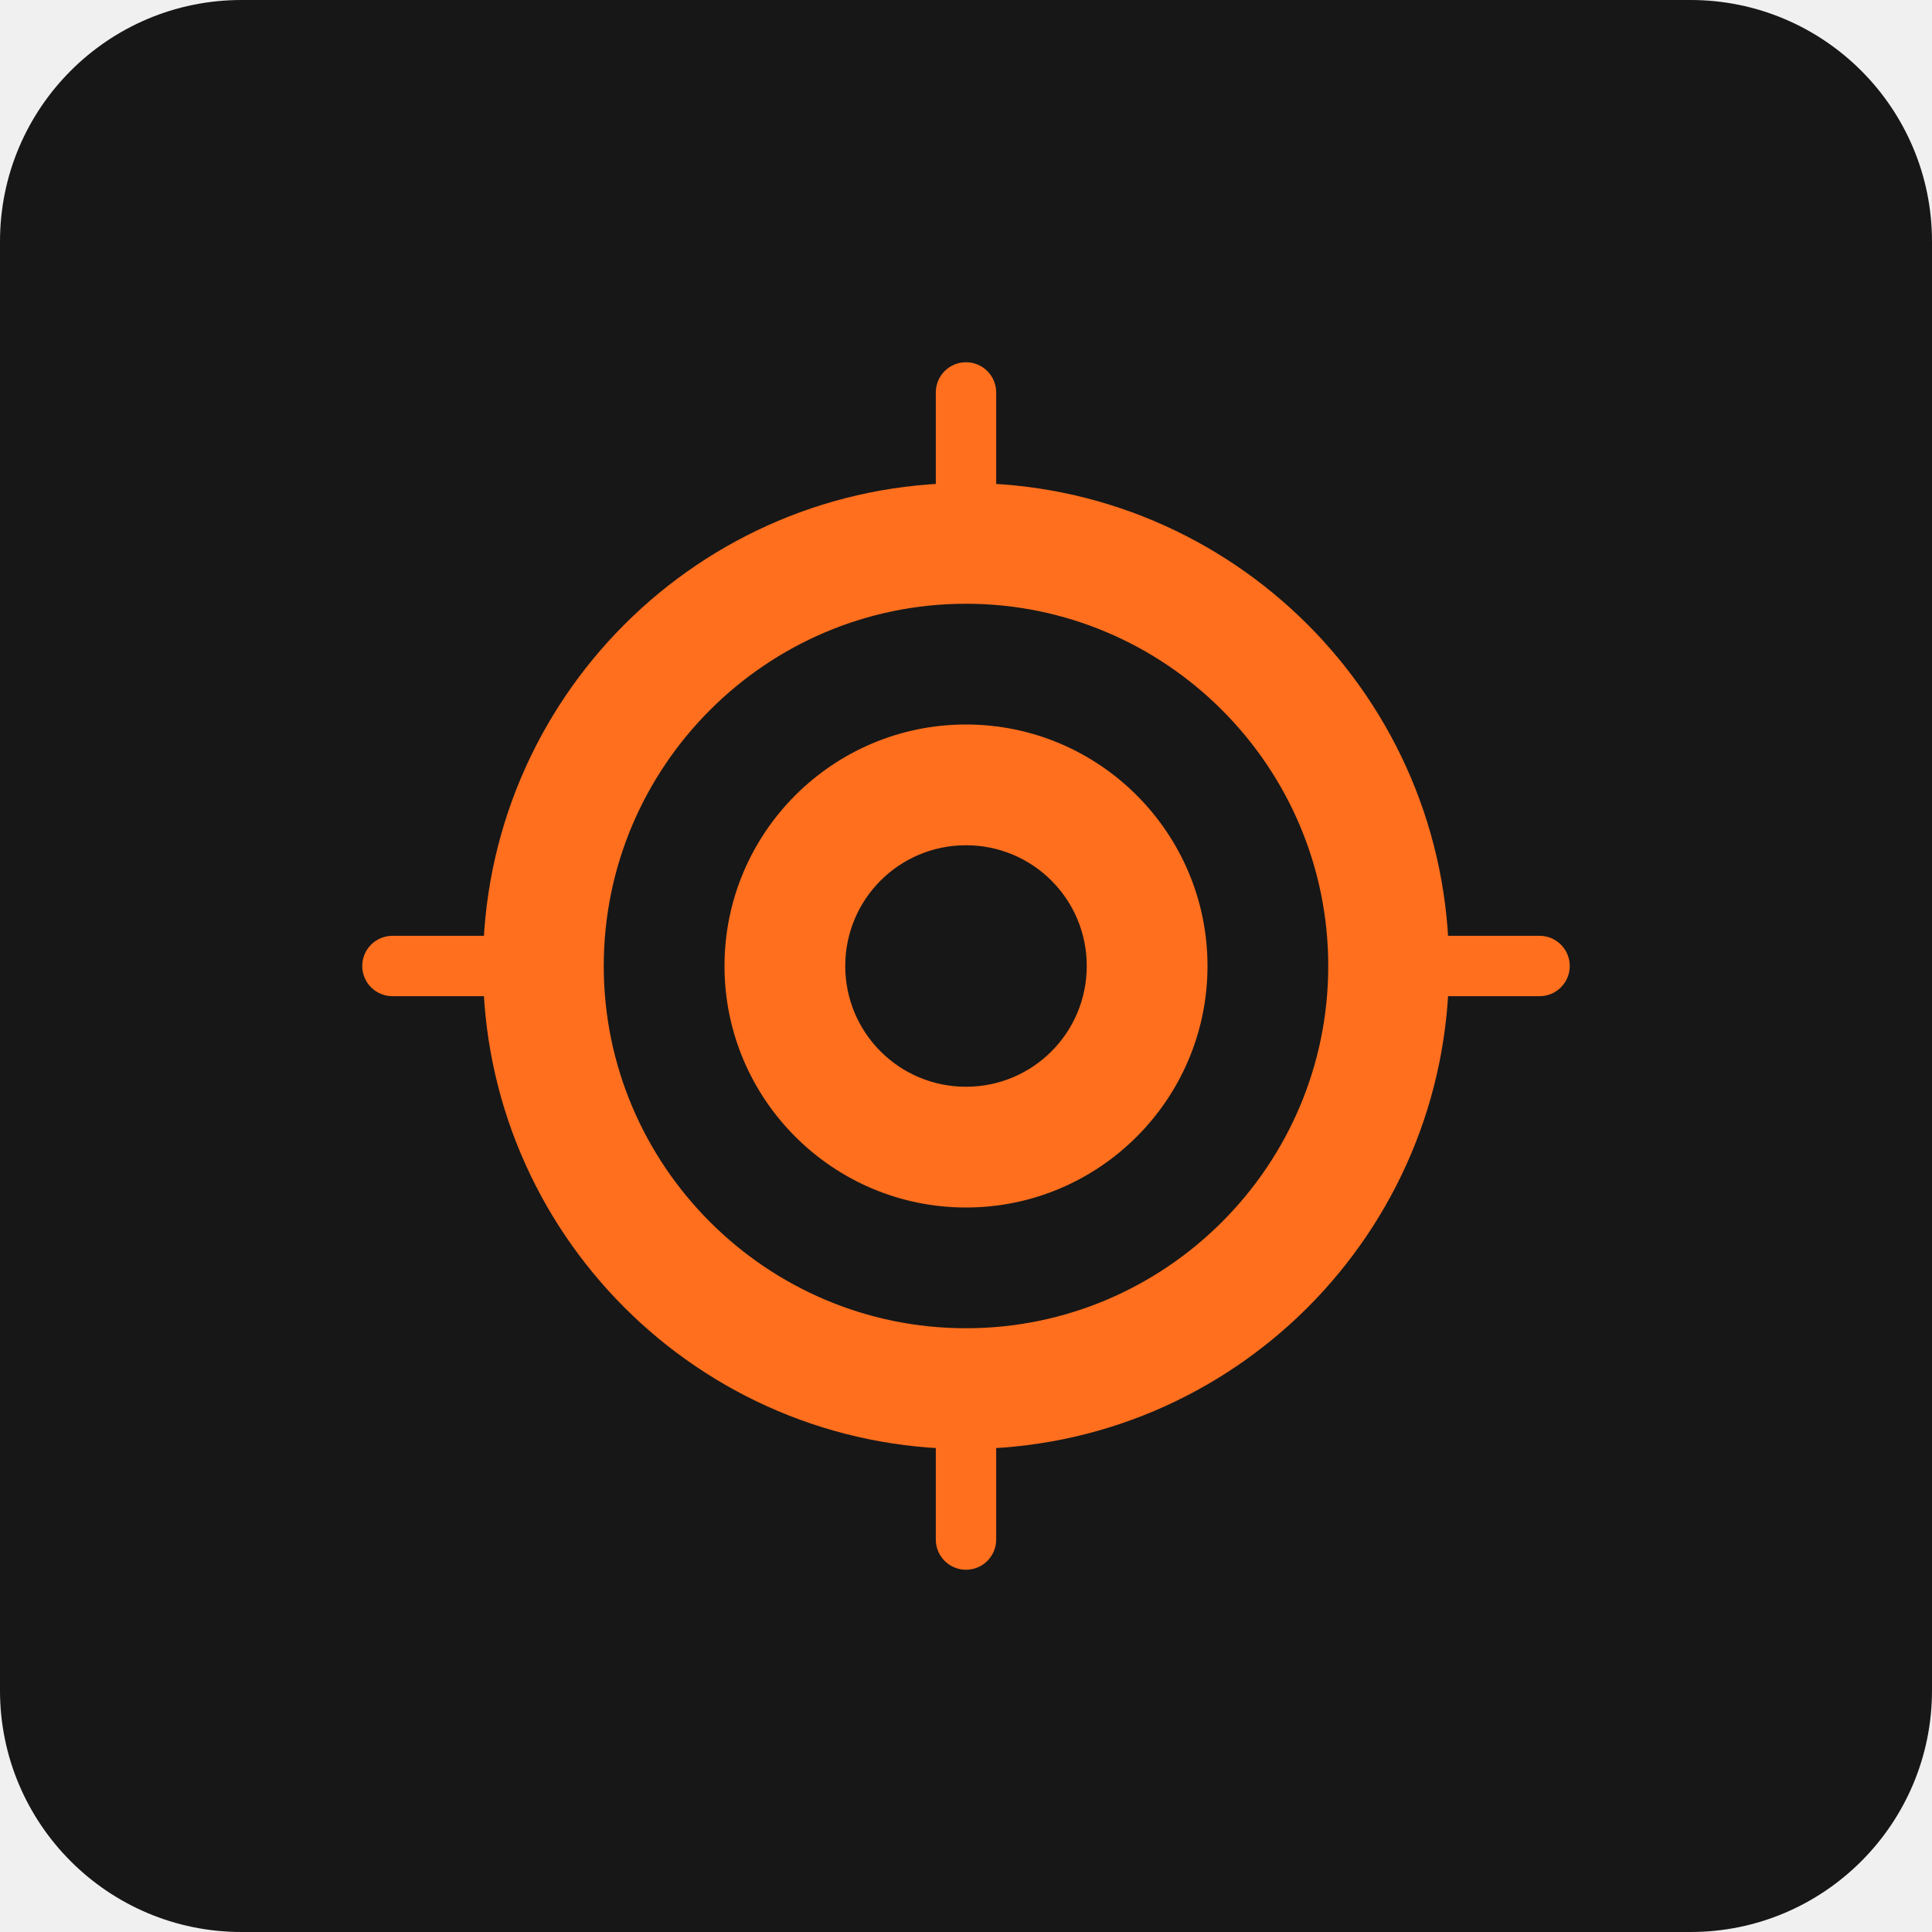
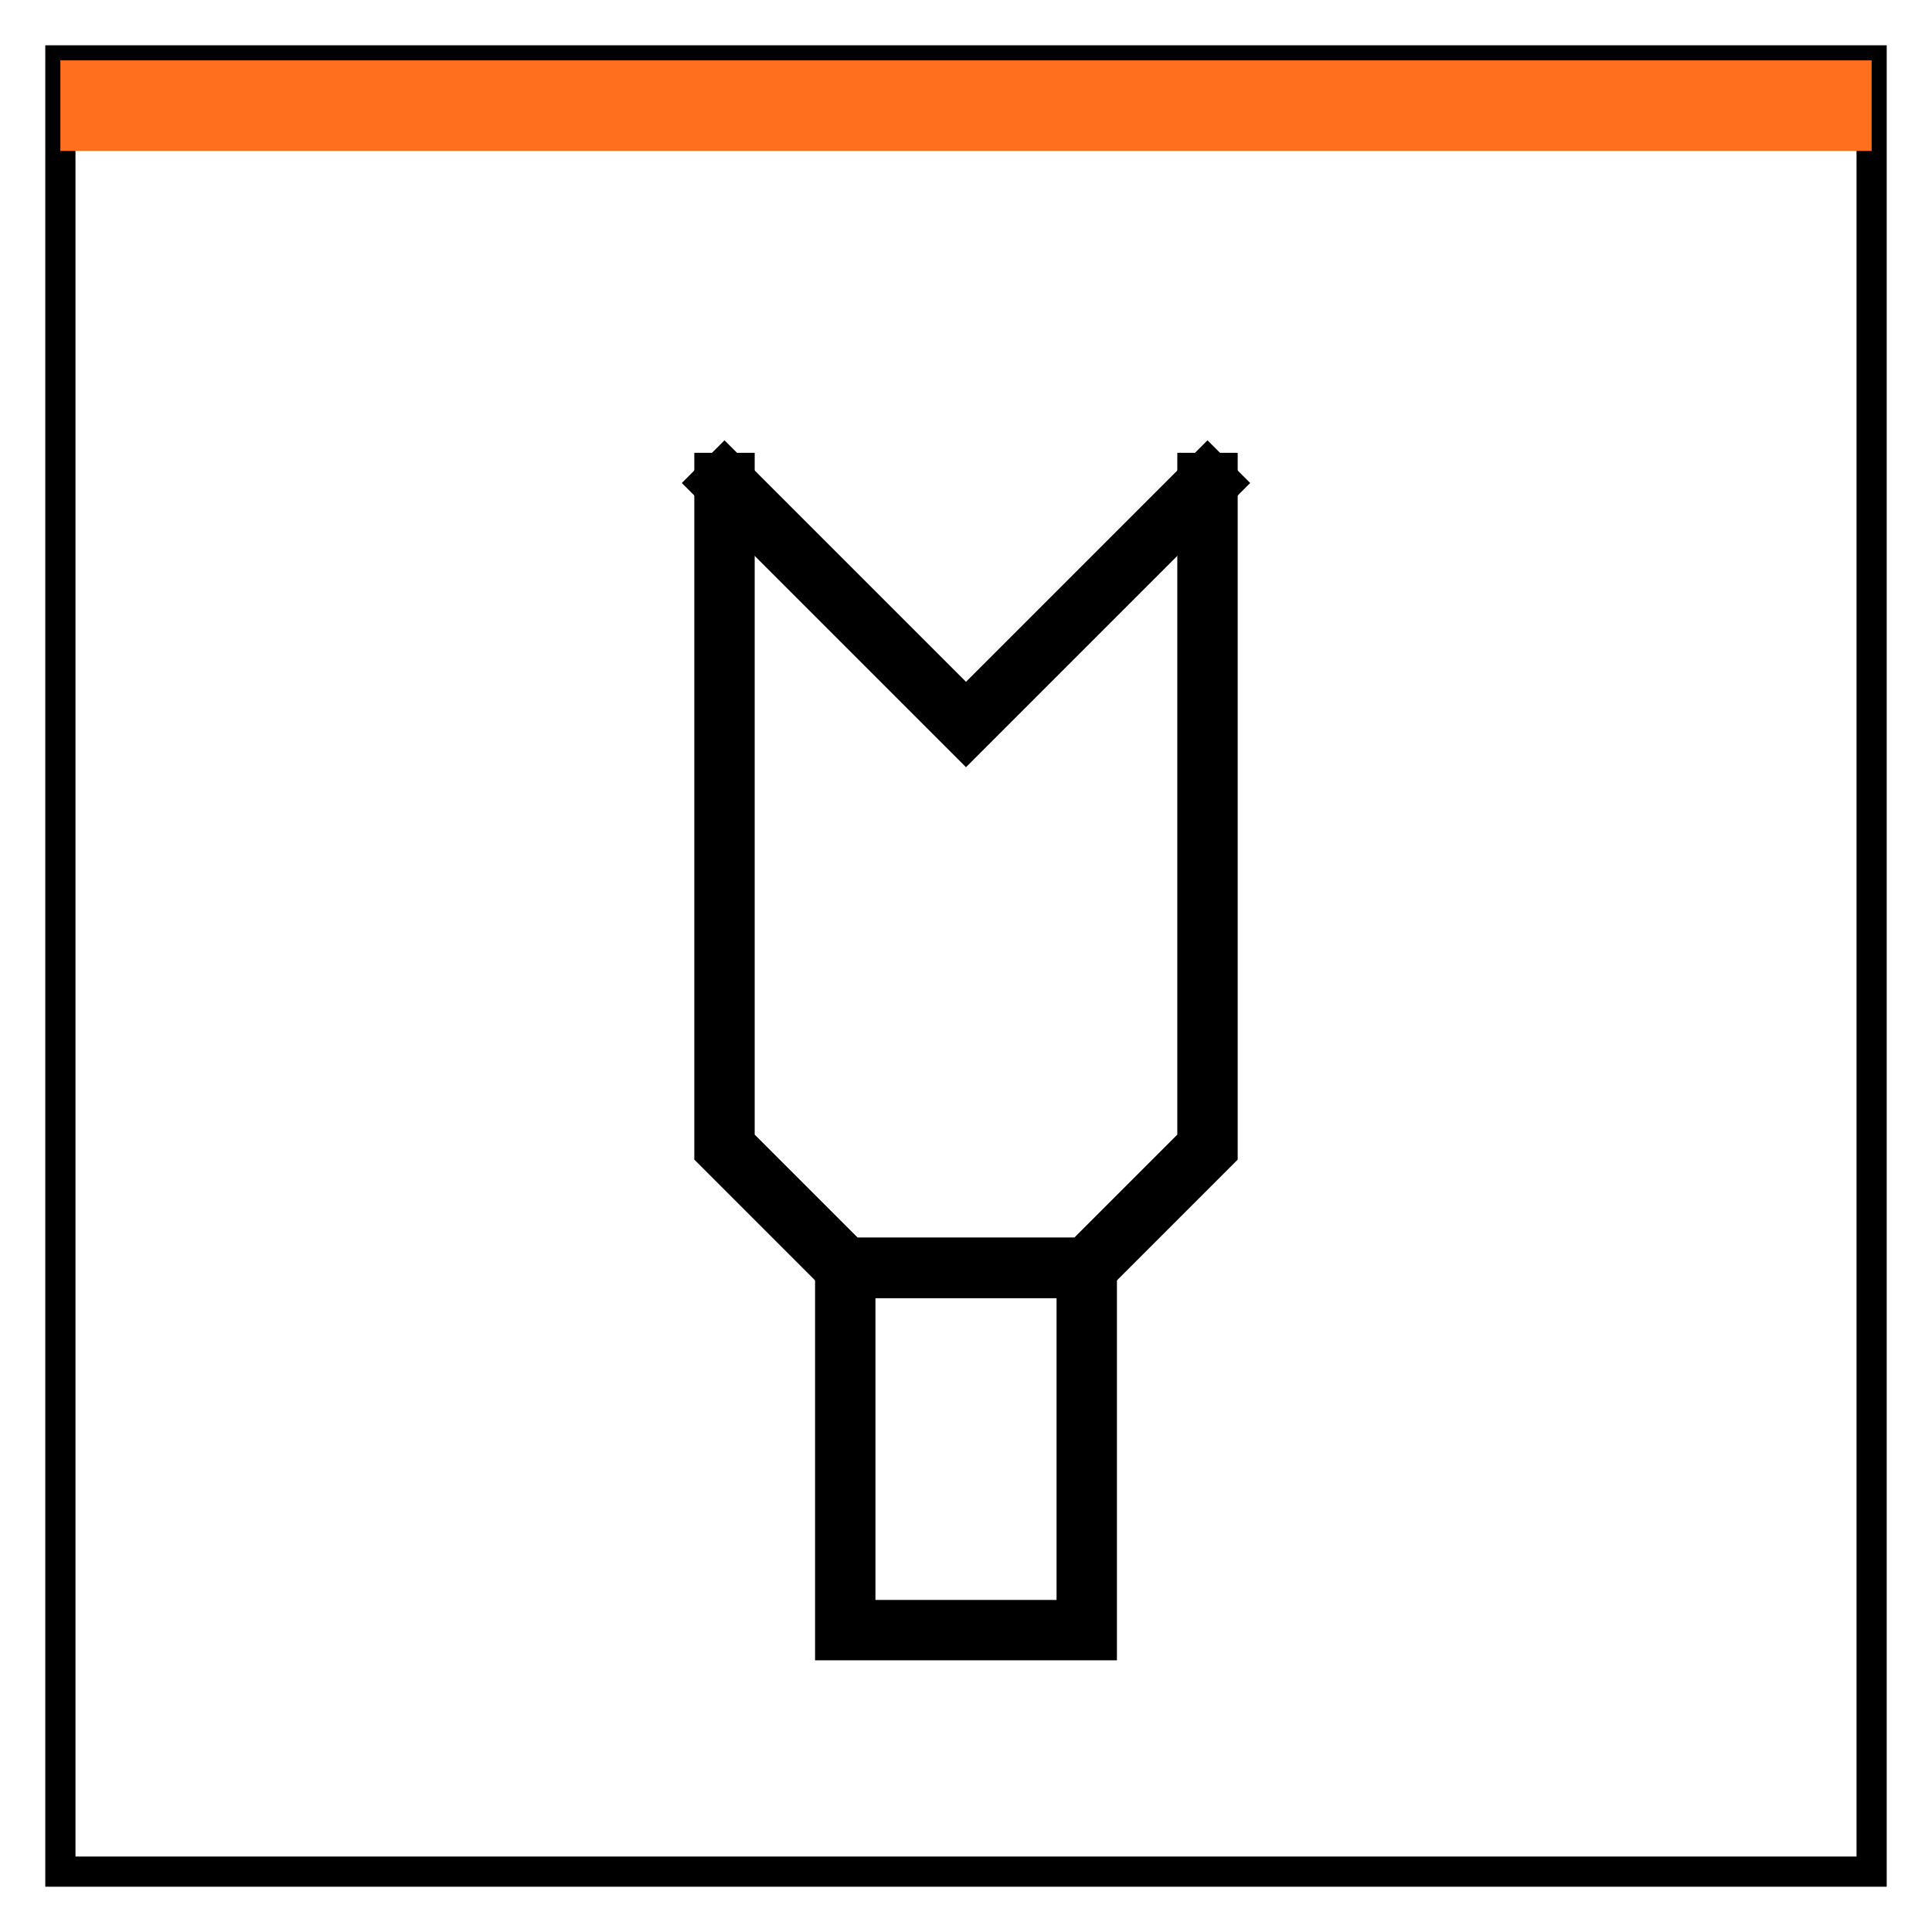
<svg xmlns="http://www.w3.org/2000/svg" width="512" height="512" viewBox="0 0 512 512" fill="none">
-   <rect width="512" height="512" rx="64" fill="#171717" />
-   <path d="M256 128C185.3 128 128 185.3 128 256C128 326.7 185.3 384 256 384C326.7 384 384 326.7 384 256C384 185.3 326.7 128 256 128ZM256 352C203.1 352 160 308.9 160 256C160 203.1 203.1 160 256 160C308.9 160 352 203.1 352 256C352 308.9 308.9 352 256 352Z" fill="#FF6F1E" />
-   <path d="M256 192C220.7 192 192 220.7 192 256C192 291.3 220.7 320 256 320C291.3 320 320 291.3 320 256C320 220.7 291.3 192 256 192ZM256 288C238.3 288 224 273.7 224 256C224 238.3 238.3 224 256 224C273.7 224 288 238.3 288 256C288 273.7 273.7 288 256 288Z" fill="#FF6F1E" />
-   <rect x="248" y="96" width="16" height="48" rx="8" fill="#FF6F1E" />
-   <rect x="248" y="368" width="16" height="48" rx="8" fill="#FF6F1E" />
-   <rect x="96" y="248" width="48" height="16" rx="8" fill="#FF6F1E" />
-   <rect x="368" y="248" width="48" height="16" rx="8" fill="#FF6F1E" />
+   <rect width="512" height="512" fill="#FFFFFF" />
+   <rect x="16" y="16" width="480" height="480" stroke="#000000" stroke-width="8" fill="none" />
+   <rect x="16" y="16" width="480" height="24" fill="#FF6F1E" />
+   <path d="M320 128L256 192L192 128" stroke="#000000" stroke-width="16" stroke-linecap="square" />
+   <path d="M192 128V304L224 336H288L320 304V128" stroke="#000000" stroke-width="16" stroke-linecap="square" />
+   <rect x="224" y="336" width="64" height="96" stroke="#000000" stroke-width="16" />
</svg>
